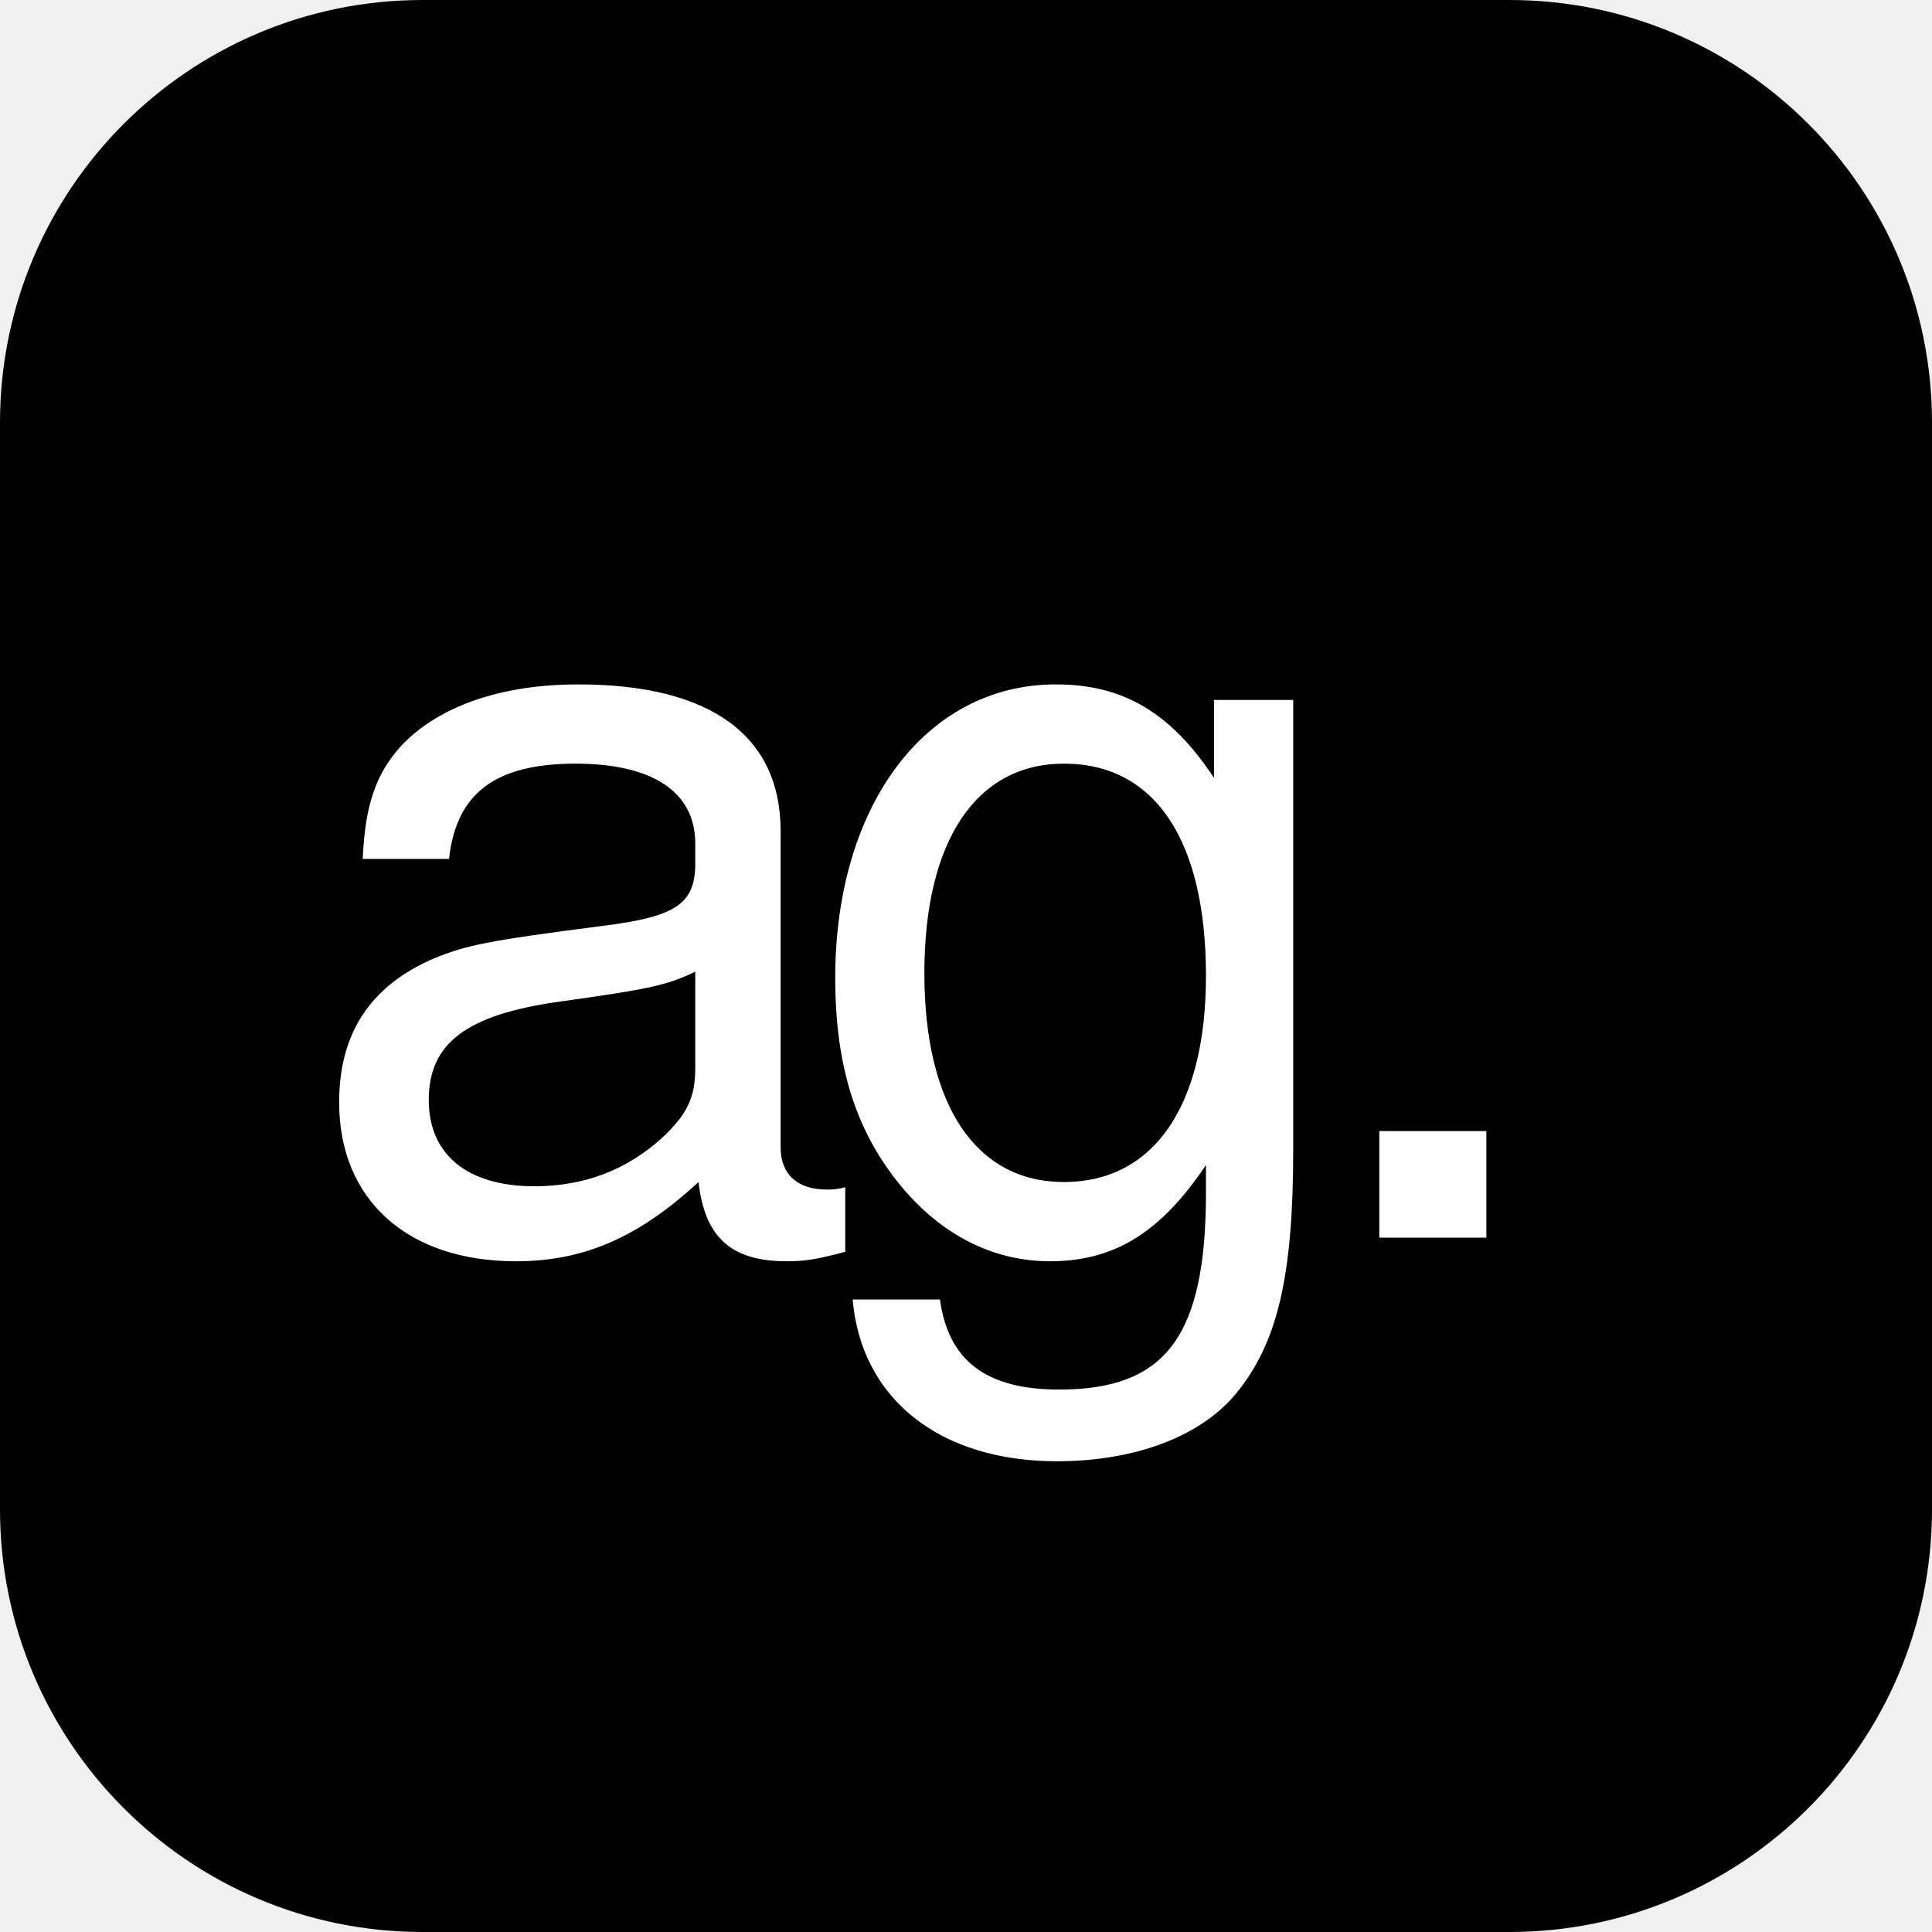
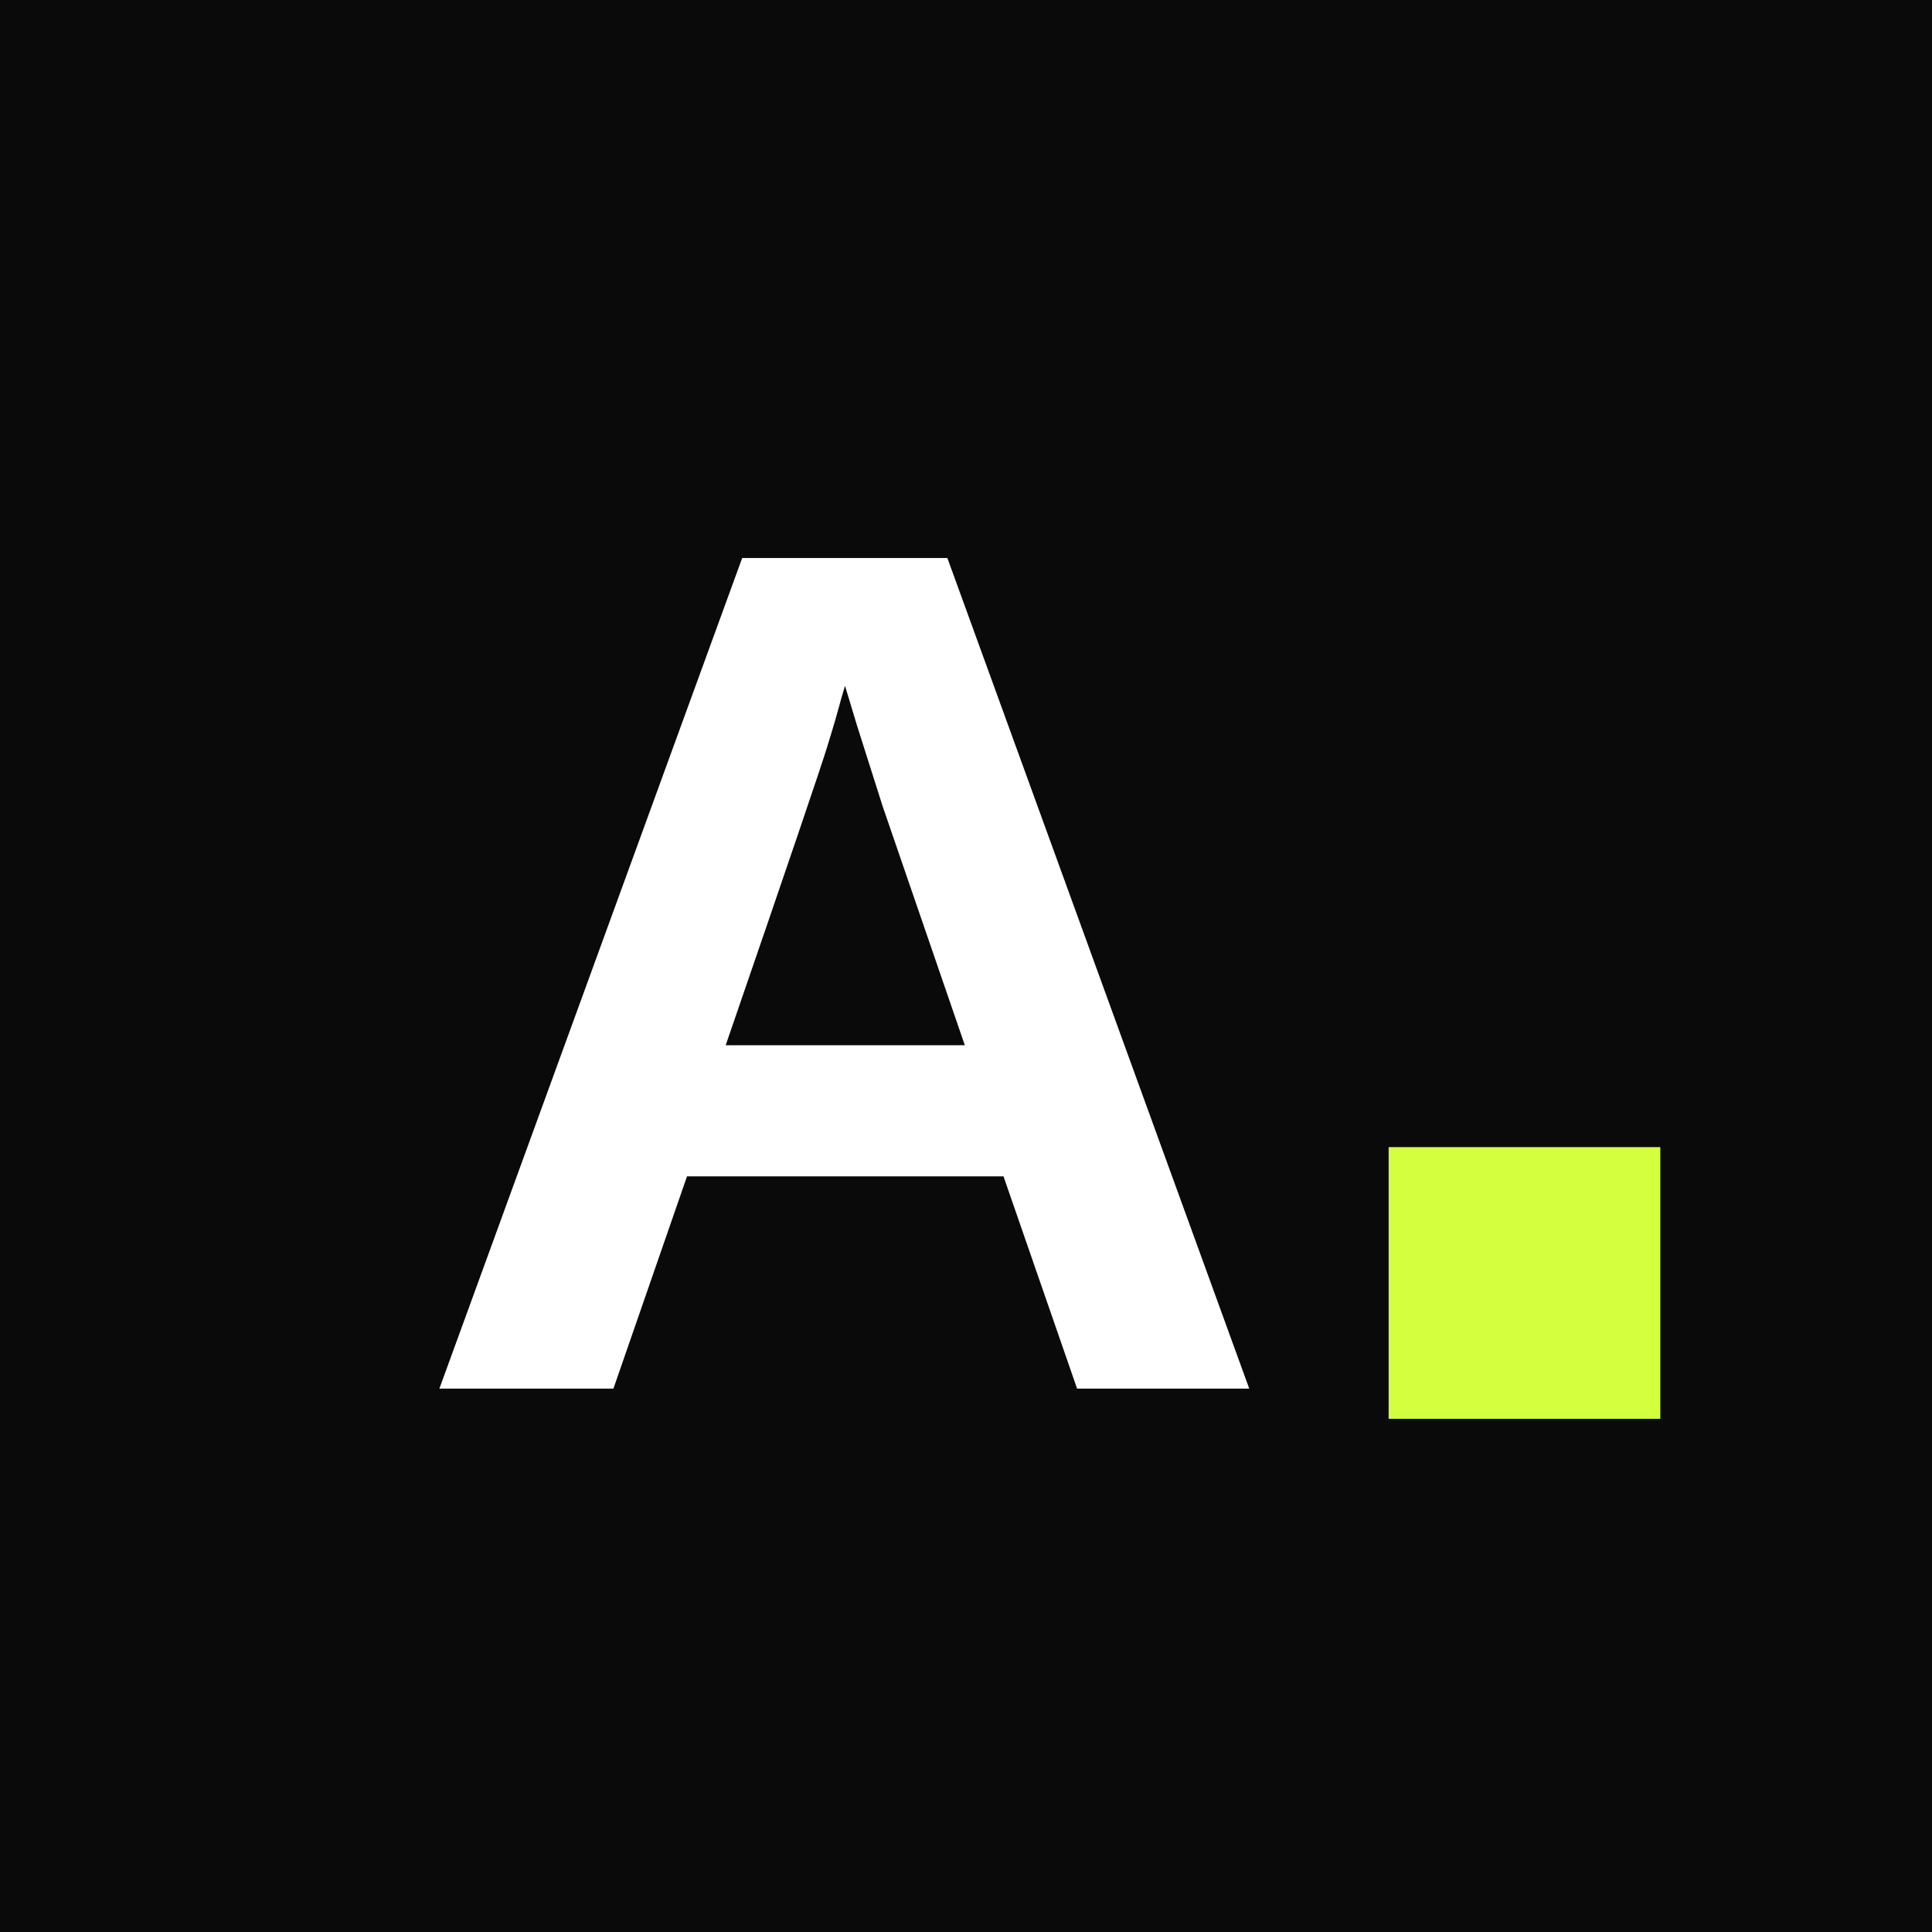
<svg xmlns="http://www.w3.org/2000/svg" viewBox="0 0 64 64">
-   <rect width="64" height="64" rx="14" fill="#000000" />
-   <text x="31" y="41" text-anchor="middle" font-family="'Helvetica Neue', Helvetica, Arial, sans-serif" font-size="34" font-weight="300" letter-spacing="-2" fill="#ffffff">ag.</text>
+   <rect width="64" height="64" fill="#0a0a0b" />
+   <text x="28" y="46" text-anchor="middle" font-family="'Archivo Black', 'Arial Black', Arial, sans-serif" font-size="40" font-weight="900" fill="#ffffff">A</text>
+   <rect x="46" y="38" width="9" height="9" fill="#d4ff3f" />
</svg>
